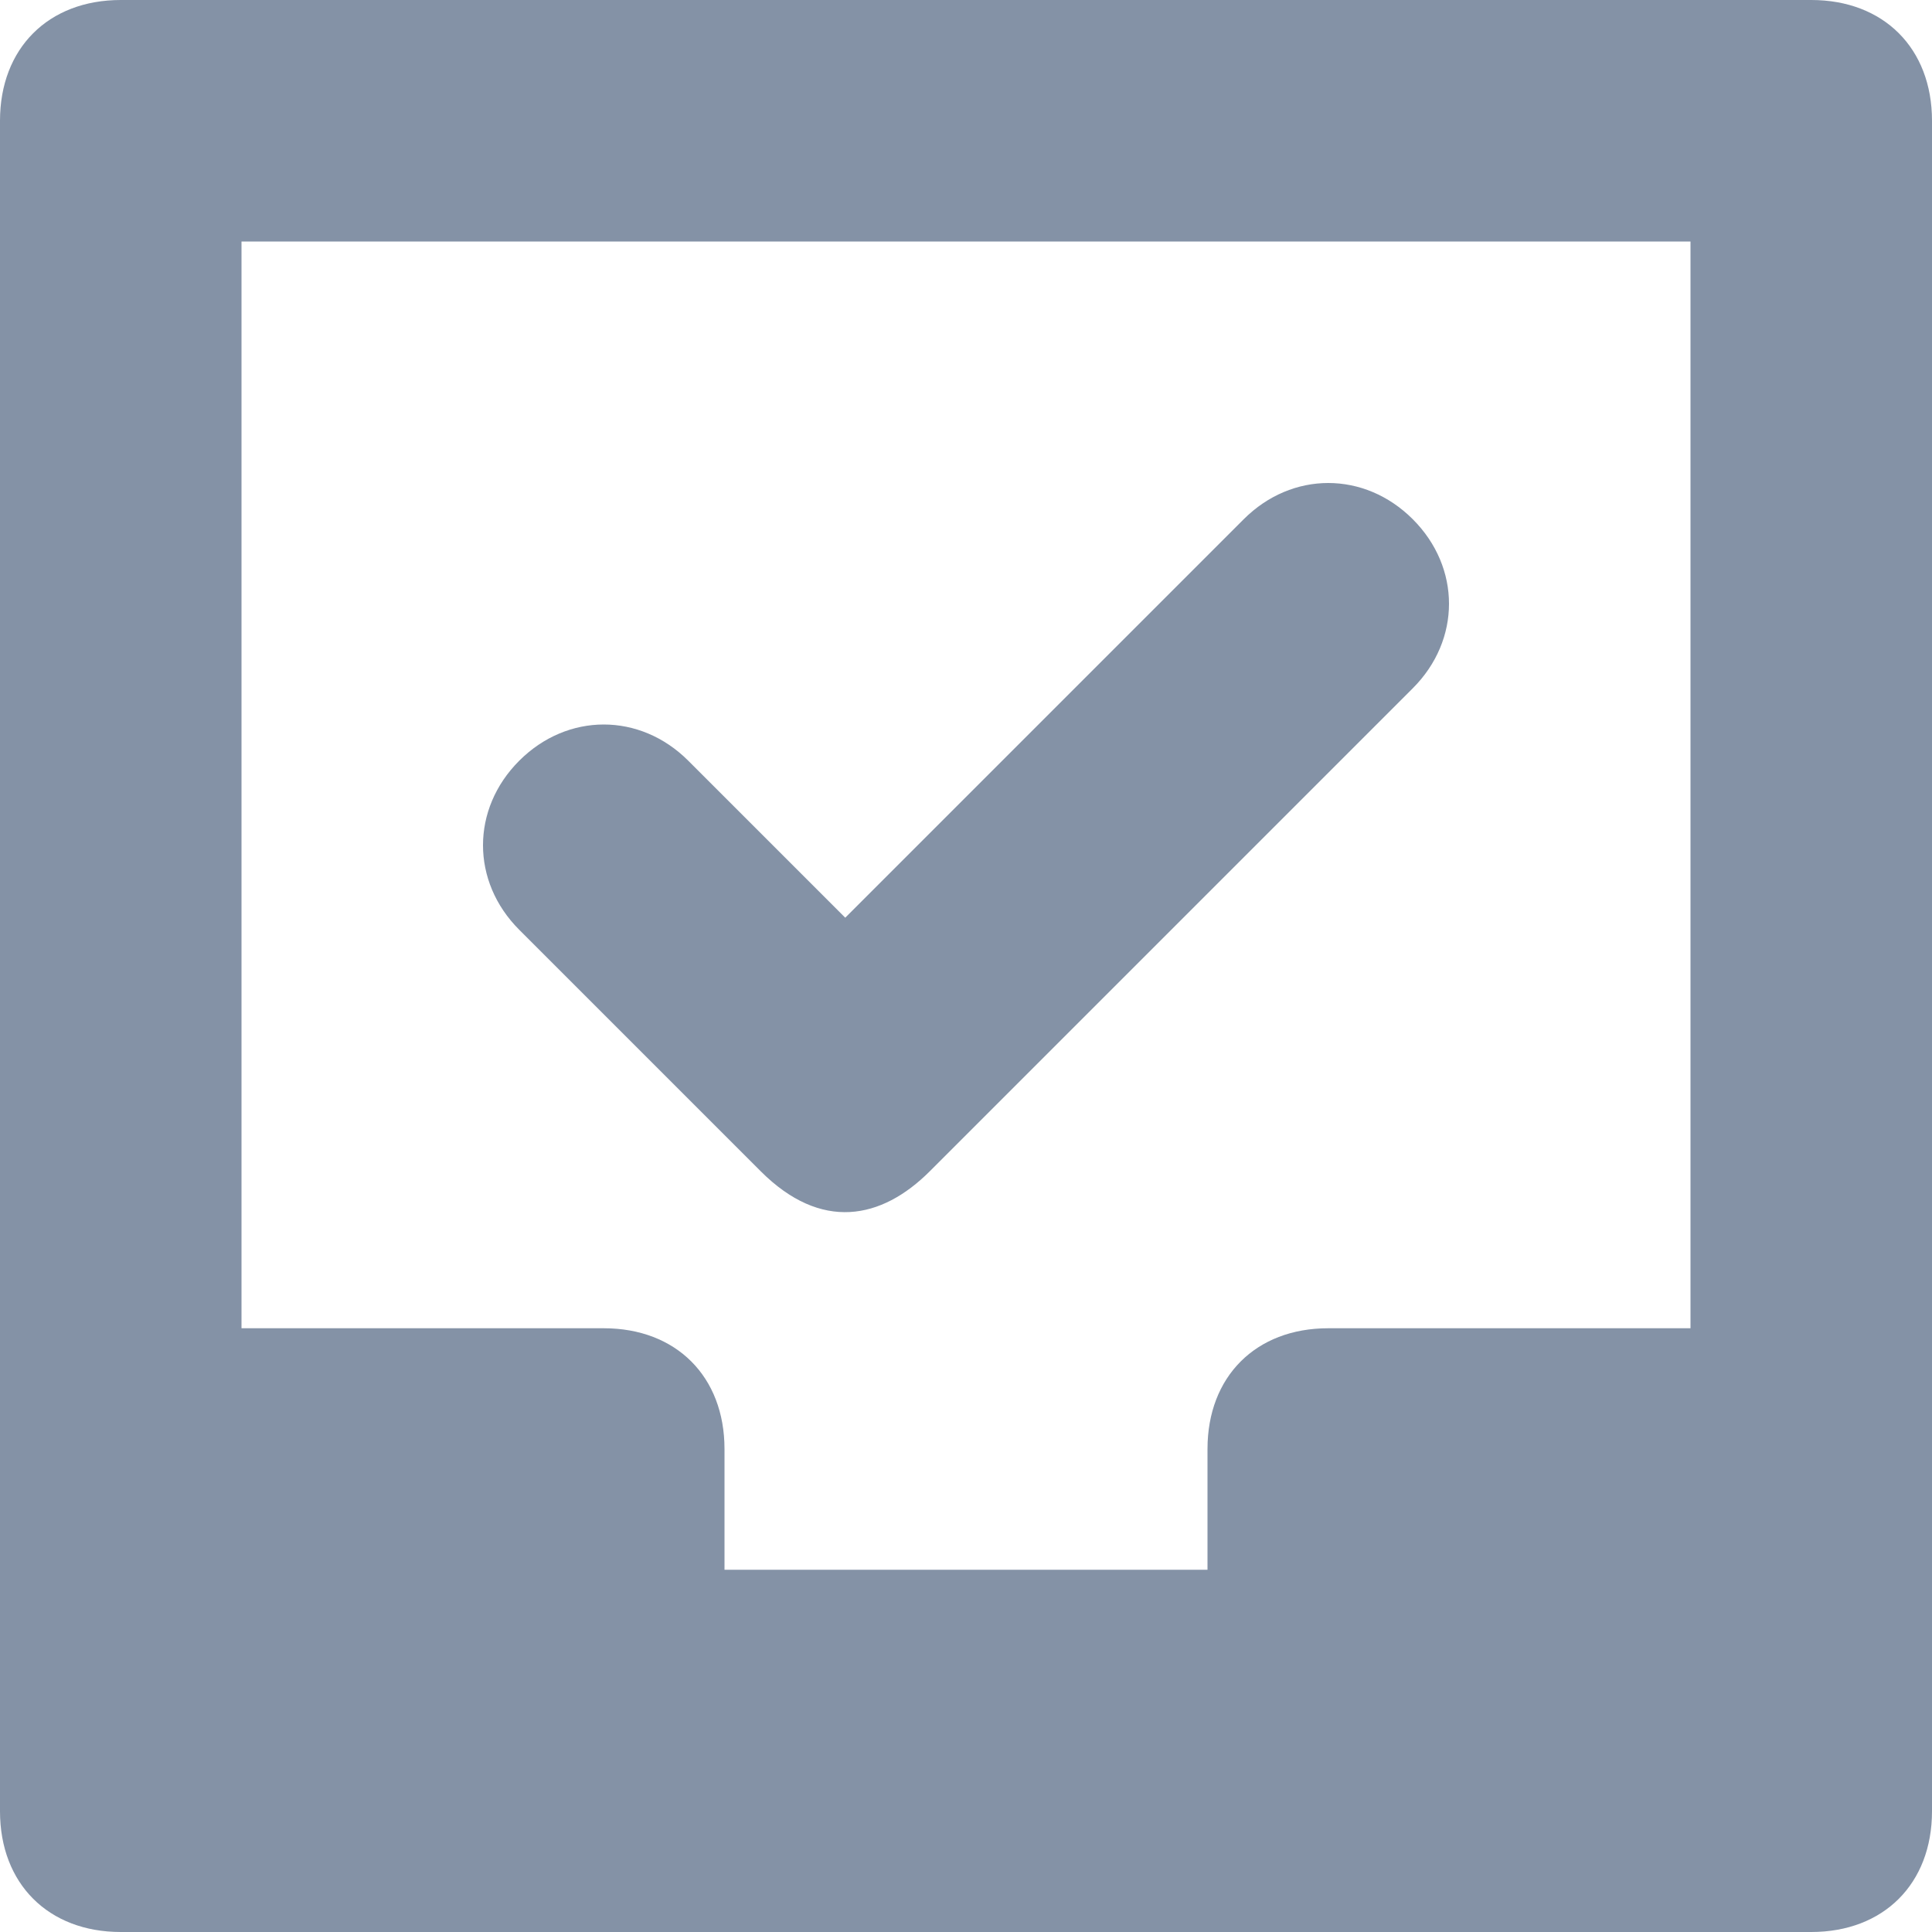
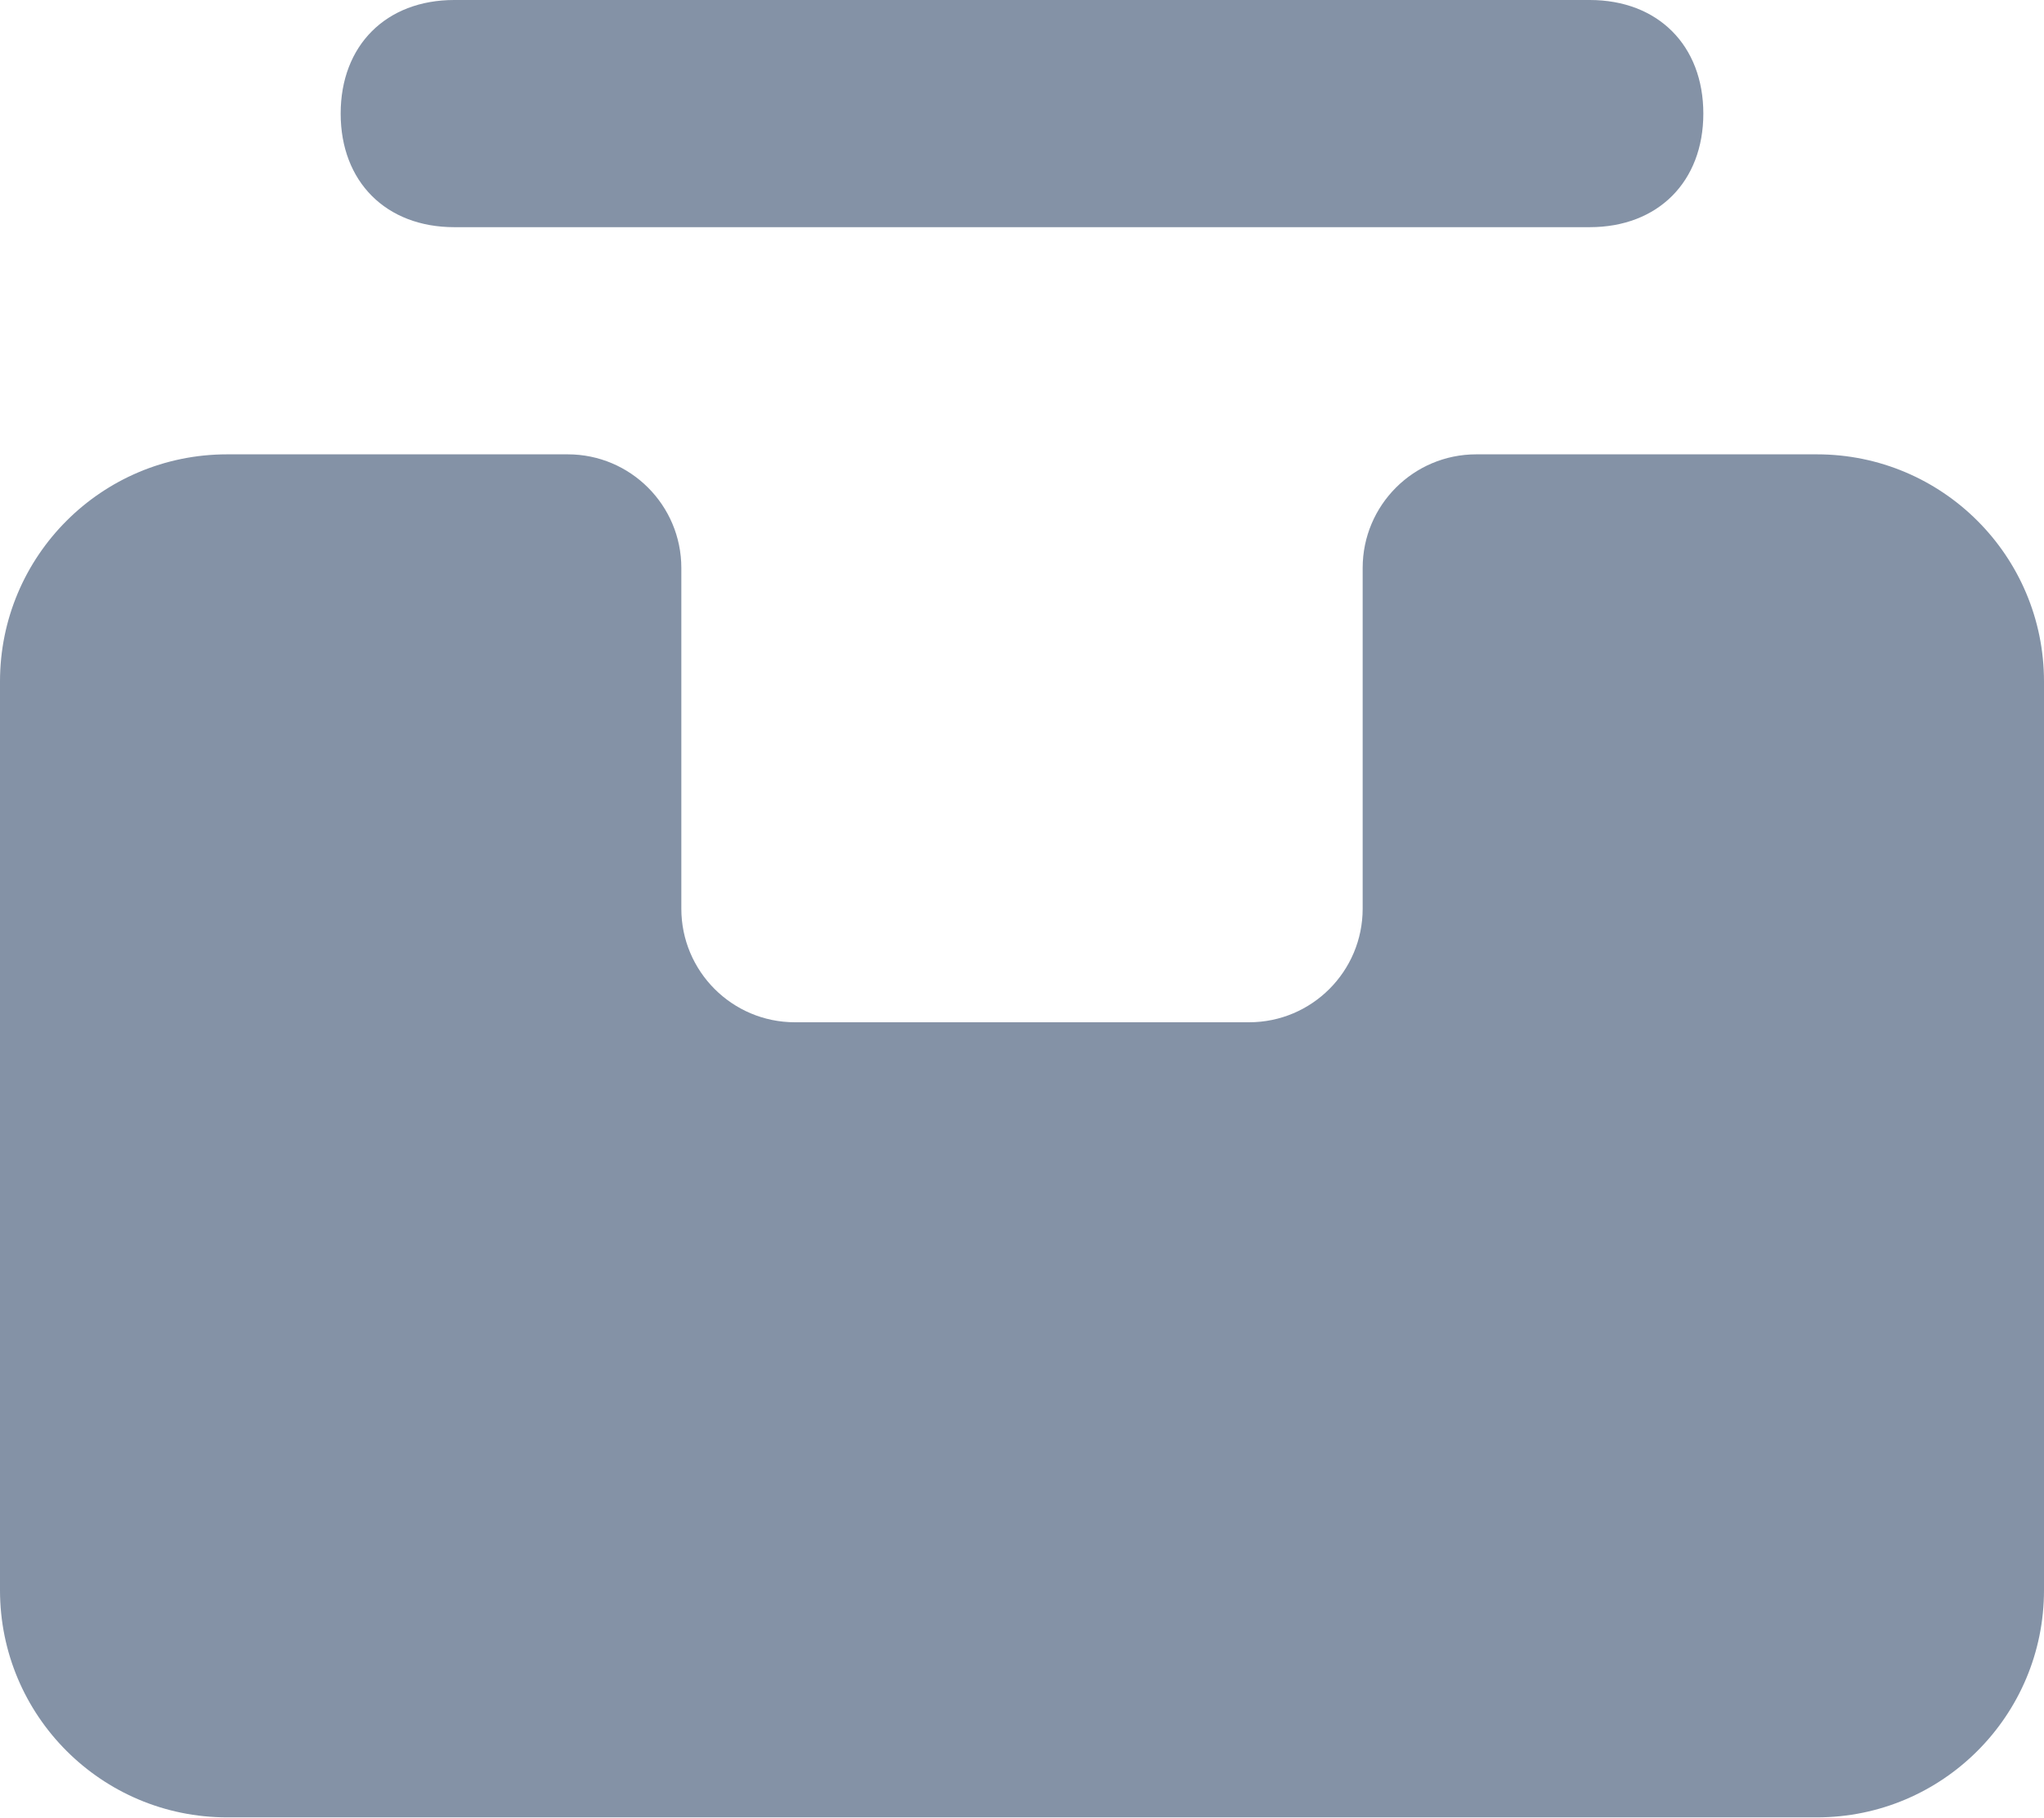
- <svg xmlns="http://www.w3.org/2000/svg" width="16" height="16" viewBox="0 0 16 16">
-   <g fill="#8492A6" fill-rule="evenodd">
-     <path d="M15,0 L1,0 C0.4,0 0,0.4 0,1 L0,15 C0,15.6 0.4,16 1,16 L15,16 C15.6,16 16,15.6 16,15 L16,1 C16,0.4 15.6,0 15,0 L15,0 Z M14,2 L14,11 L11,11 C10.4,11 10,11.4 10,12 L10,13 L6,13 L6,12 C6,11.4 5.6,11 5,11 L2,11 L2,2 L14,2 L14,2 Z" />
-     <path d="M6.3,9.7 C6.8,10.2 7.3,10.1 7.7,9.7 L11.7,5.7 C12.1,5.3 12.1,4.7 11.7,4.3 C11.3,3.9 10.7,3.9 10.3,4.3 L7,7.6 L5.7,6.3 C5.3,5.9 4.7,5.9 4.3,6.3 C3.9,6.7 3.9,7.3 4.3,7.7 L6.3,9.7" />
-   </g>
+ <svg xmlns="http://www.w3.org/2000/svg" width="18" height="16" viewBox="0 0 18 16">
+   <path fill="#8492A6" fill-rule="evenodd" d="M10,9 C9.4,9 9,8.6 9,8 C9,7.4 9.4,7 10,7 L20,7 C20.6,7 21,7.4 21,8 C21,8.6 20.6,9 20,9 L10,9 Z M6,13 C6,11.895 6.895,11 8,11 L11,11 C11.552,11 12,11.448 12,12 L12,15 C12,15.552 12.448,16 13,16 L17,16 C17.552,16 18,15.552 18,15 L18,12 C18,11.448 18.448,11 19,11 L22,11 C23.105,11 24,11.895 24,13 L24,21 C24,22.105 23.105,23 22,23 L15,23 L8,23 C6.895,23 6,22.105 6,21 L6,13 Z" transform="translate(-6 -7)" />
</svg>
